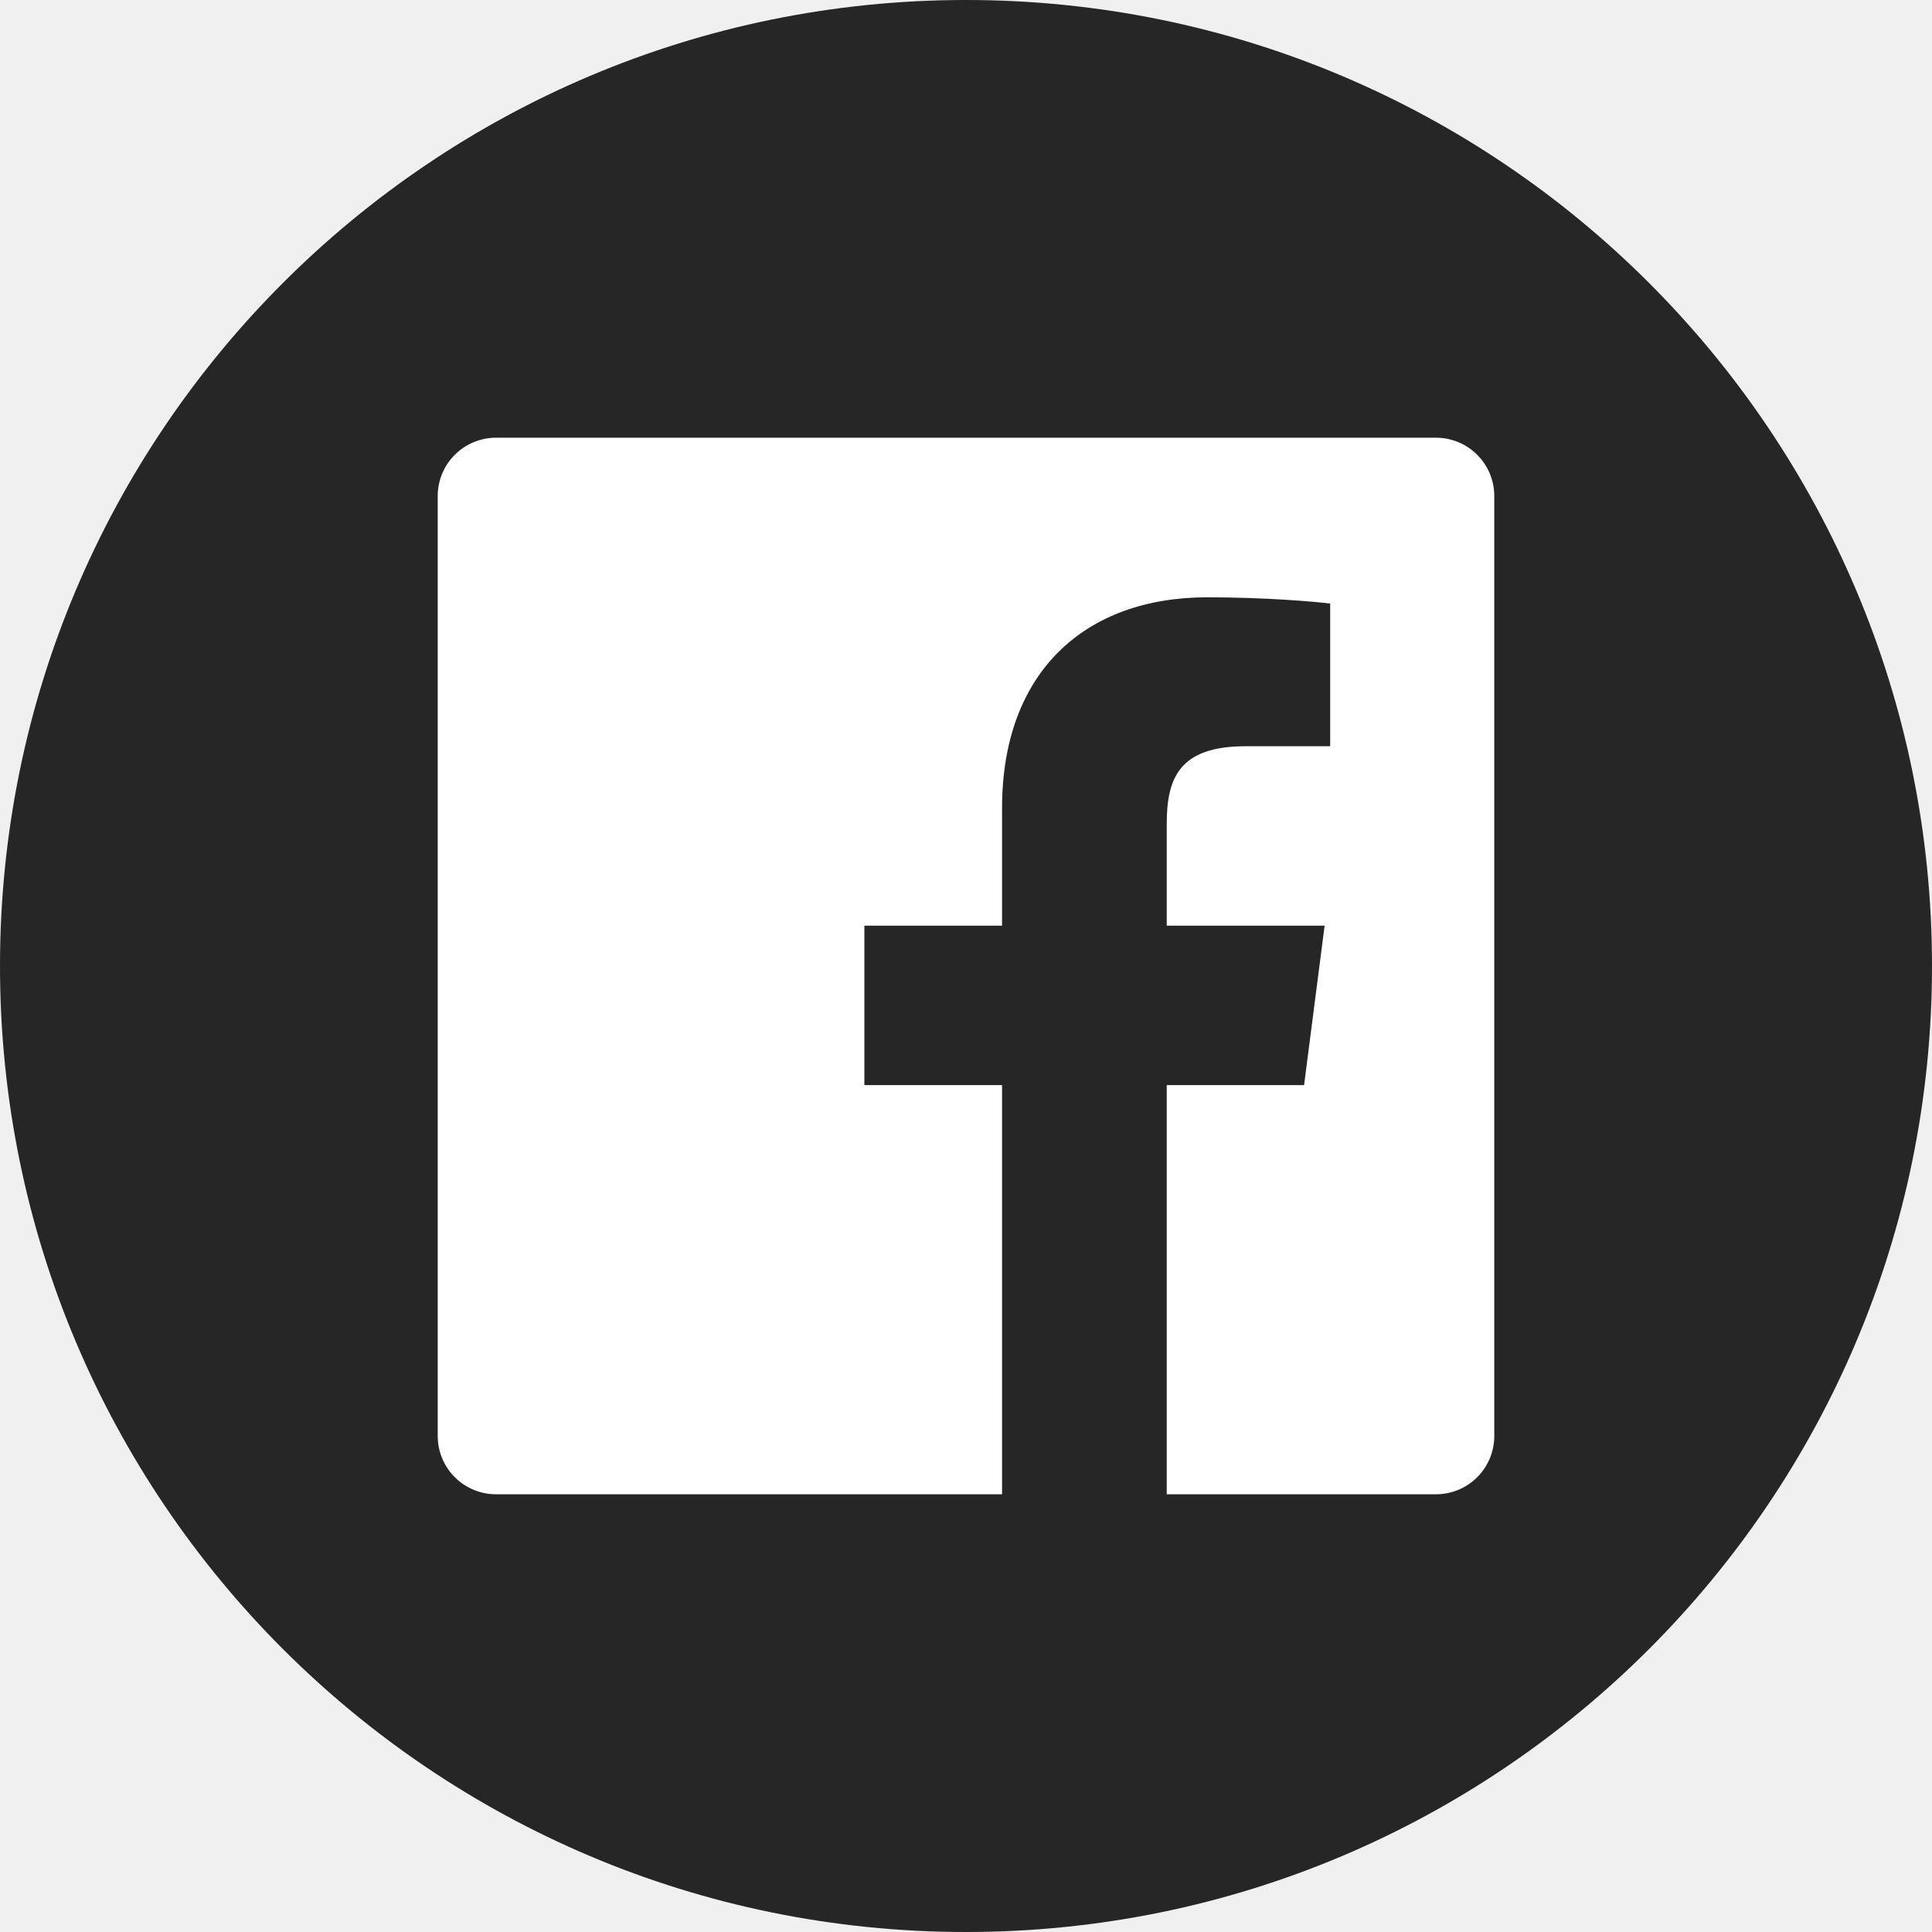
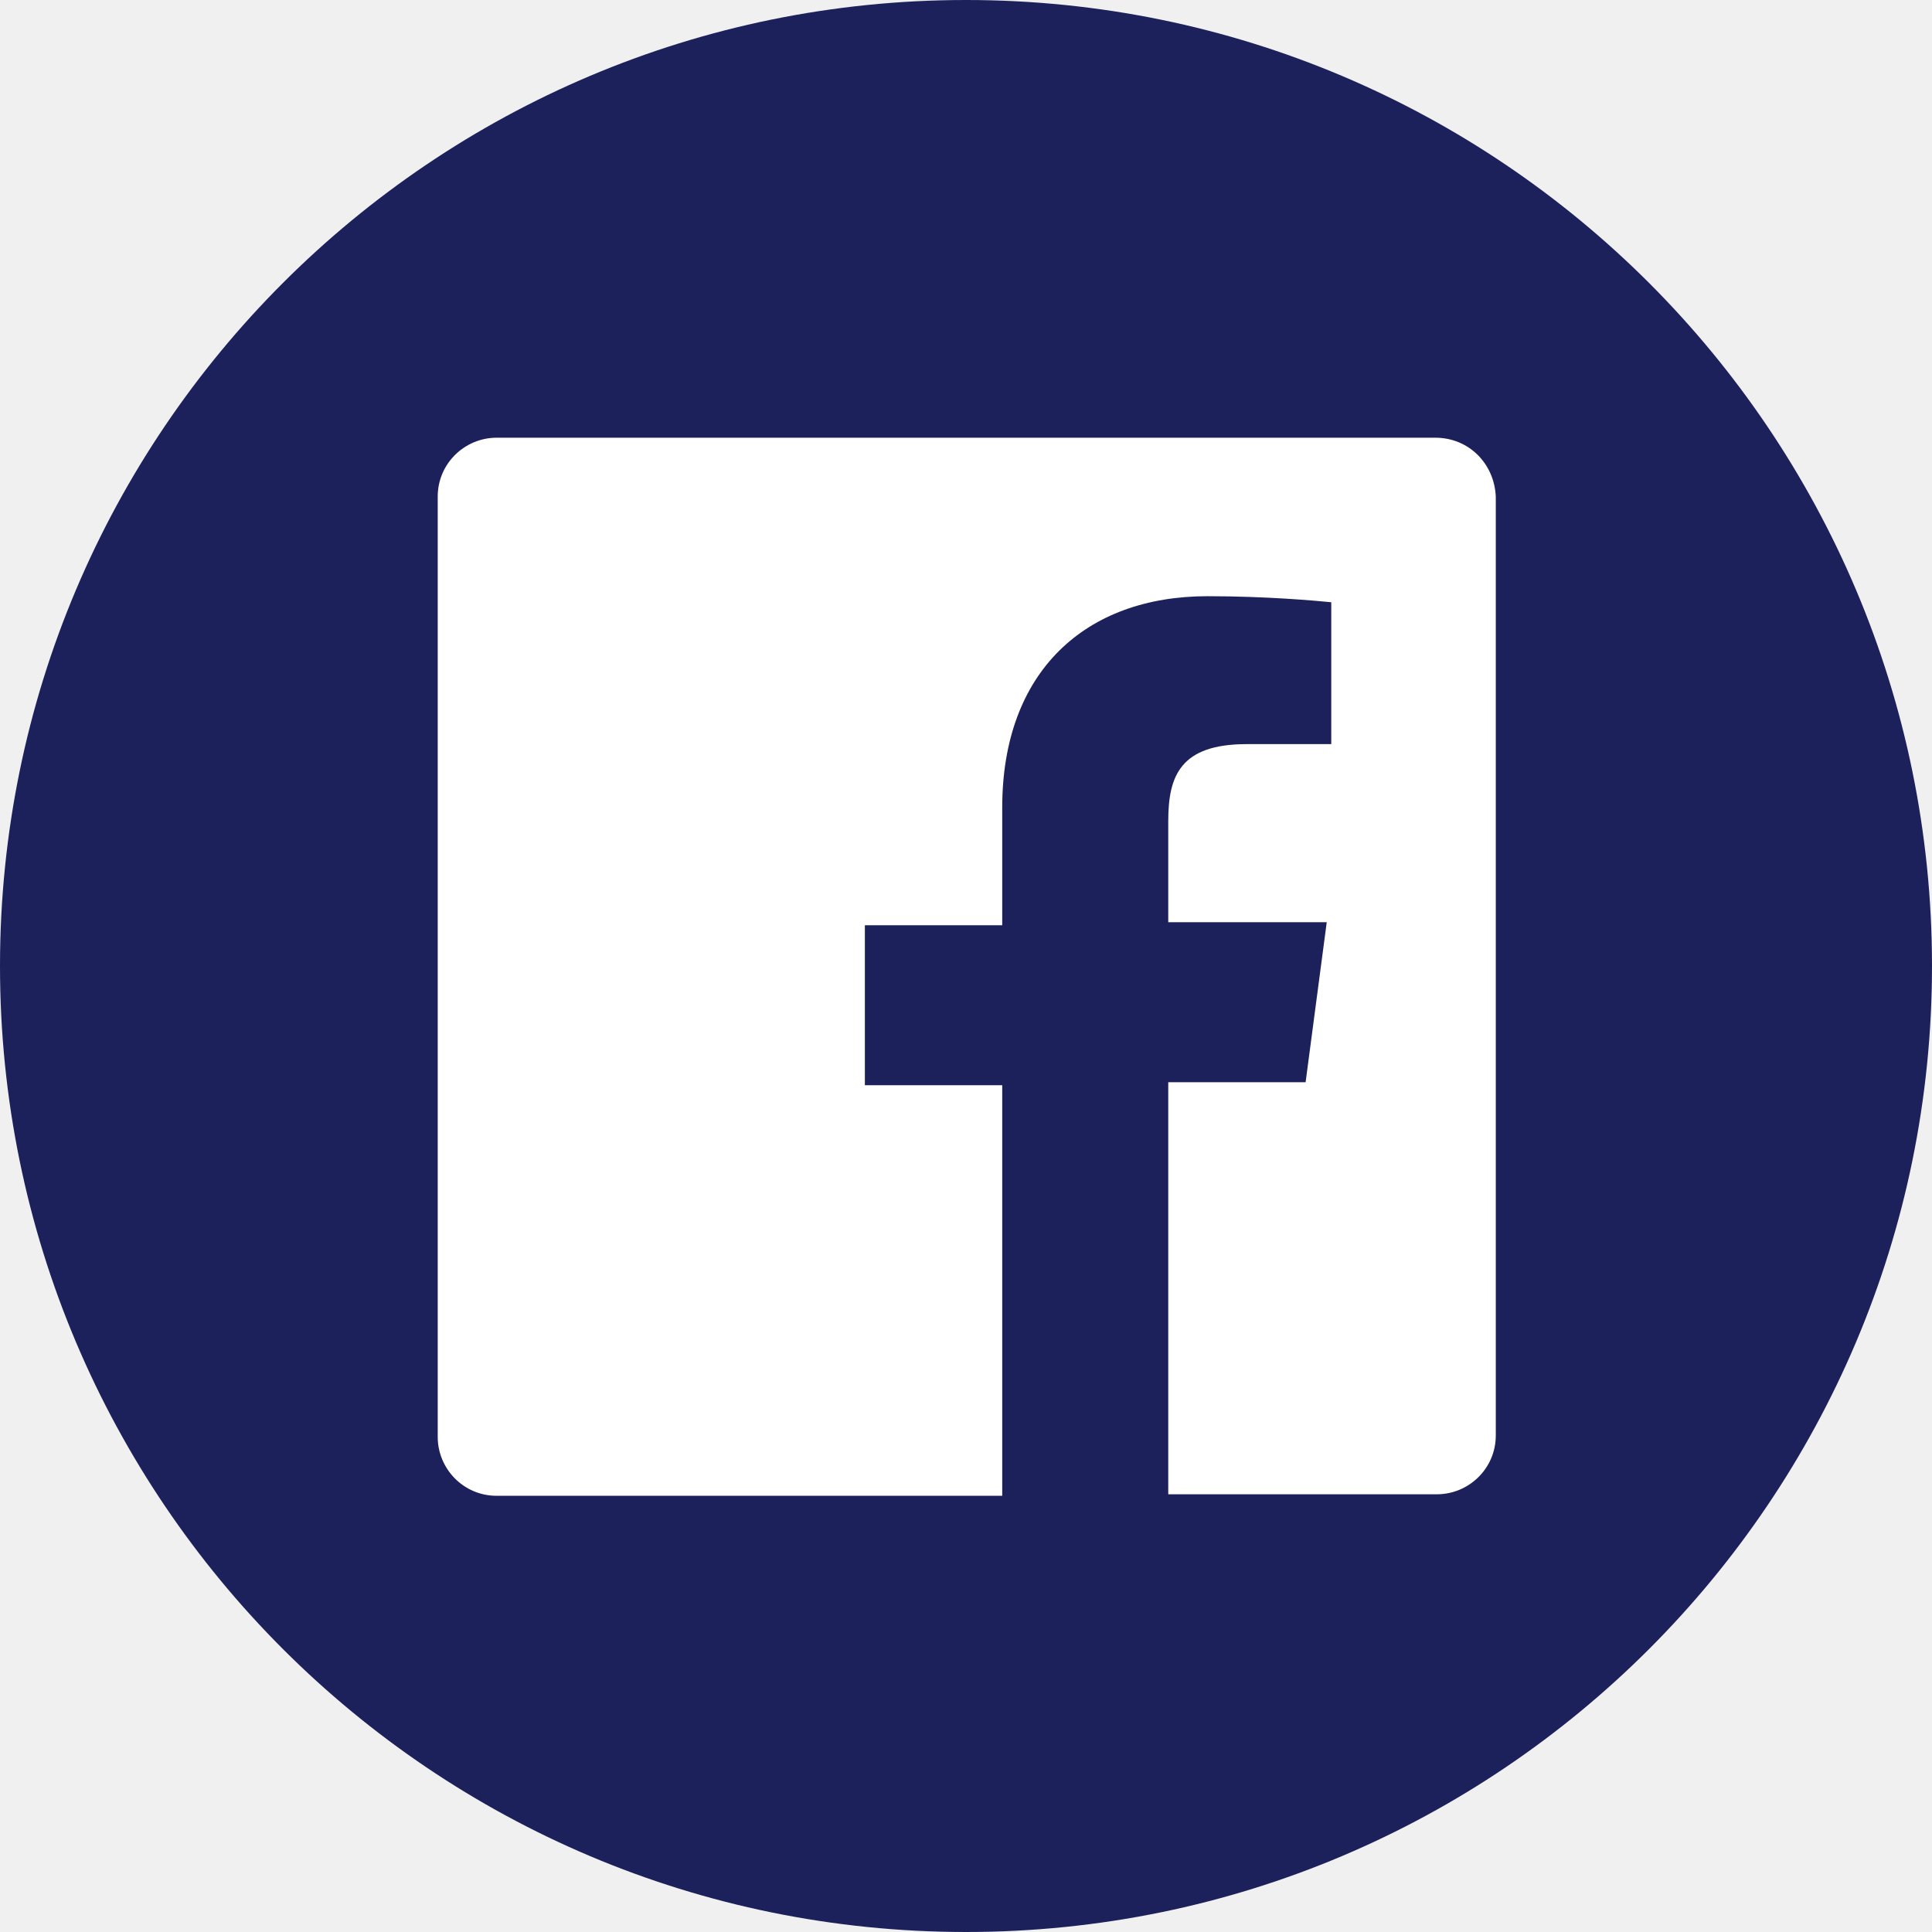
- <svg xmlns="http://www.w3.org/2000/svg" version="1.1" id="Facebook" x="0px" y="0px" viewBox="0 0 128 128" enable-background="new 0 0 128 128" xml:space="preserve">
+ <svg xmlns="http://www.w3.org/2000/svg" version="1.1" id="Facebook" x="0px" y="0px" viewBox="0 0 128 128" style="enable-background:new 0 0 128 128;" xml:space="preserve">
+   <style type="text/css">
+ 	.st0{fill:#1D215B;}
+ 	.st1{fill:#FFFFFF;}
+ </style>
  <g>
-     <circle id="facebook-back" fill="#262626" cx="64" cy="64" r="64" />
-     <path id="facebook-facebook" fill="#FFFFFF" d="M95.137,29H32.864C30.73,29,29,30.729,29,32.864v62.273   C29,97.27,30.73,99,32.864,99h33.525V71.893h-9.122v-10.565h9.122v-7.79c0-9.041,5.522-13.965,13.589-13.965   c3.862,0,7.183,0.288,8.15,0.416v9.449l-5.593,0.002c-4.388,0-5.236,2.084-5.236,5.143v6.745h10.461l-1.362,10.565   h-9.099V99h17.838C97.27,99,99,97.27,99,95.137V32.864C99,30.729,97.27,29,95.137,29z" />
+     <circle id="facebook-back" class="st0" cx="64" cy="64" r="64" />
+     <path id="facebook-facebook" class="st1" d="M95.1,29H32.9c-2.1,0-3.9,1.7-3.9,3.9v62.3c0,2.1,1.7,3.9,3.9,3.9h33.5V71.9h-9.1V61.3   h9.1v-7.8c0-9,5.5-14,13.6-14c3.9,0,7.2,0.3,8.2,0.4v9.4l-5.6,0c-4.4,0-5.2,2.1-5.2,5.1v6.7h10.5l-1.4,10.6h-9.1V99h17.8   c2.1,0,3.9-1.7,3.9-3.9V32.9C99,30.7,97.3,29,95.1,29z" />
  </g>
</svg>
